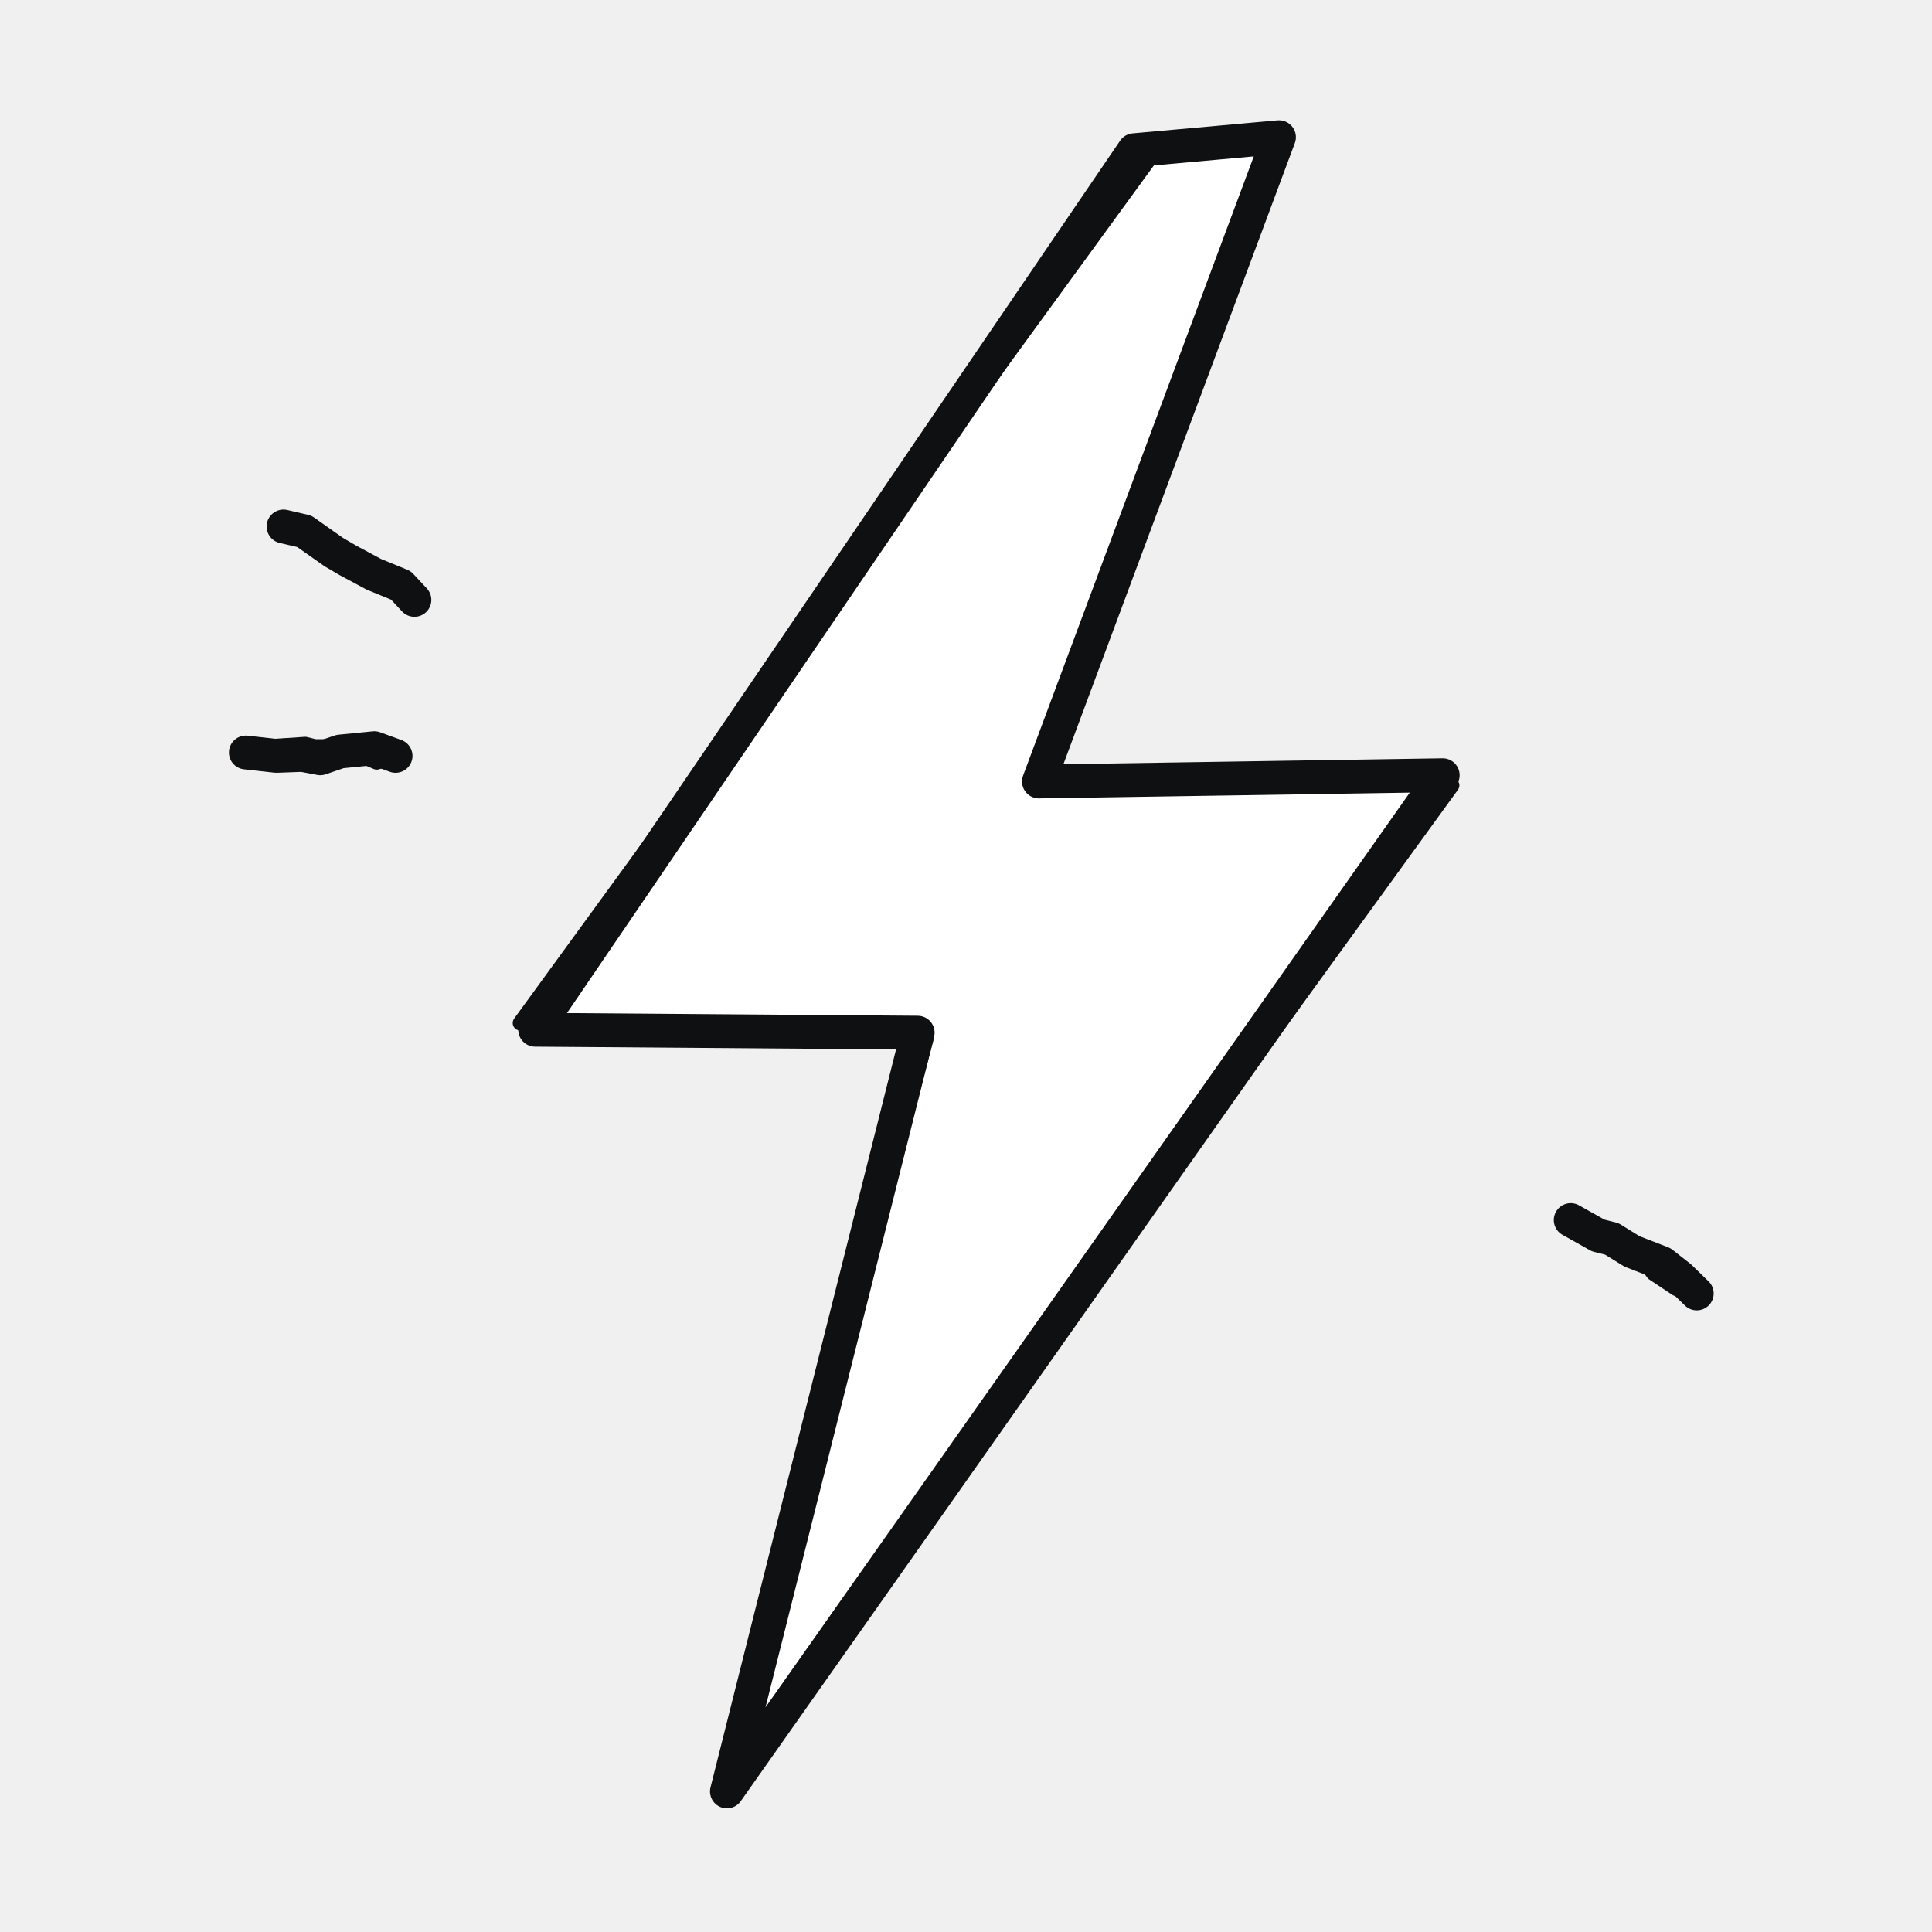
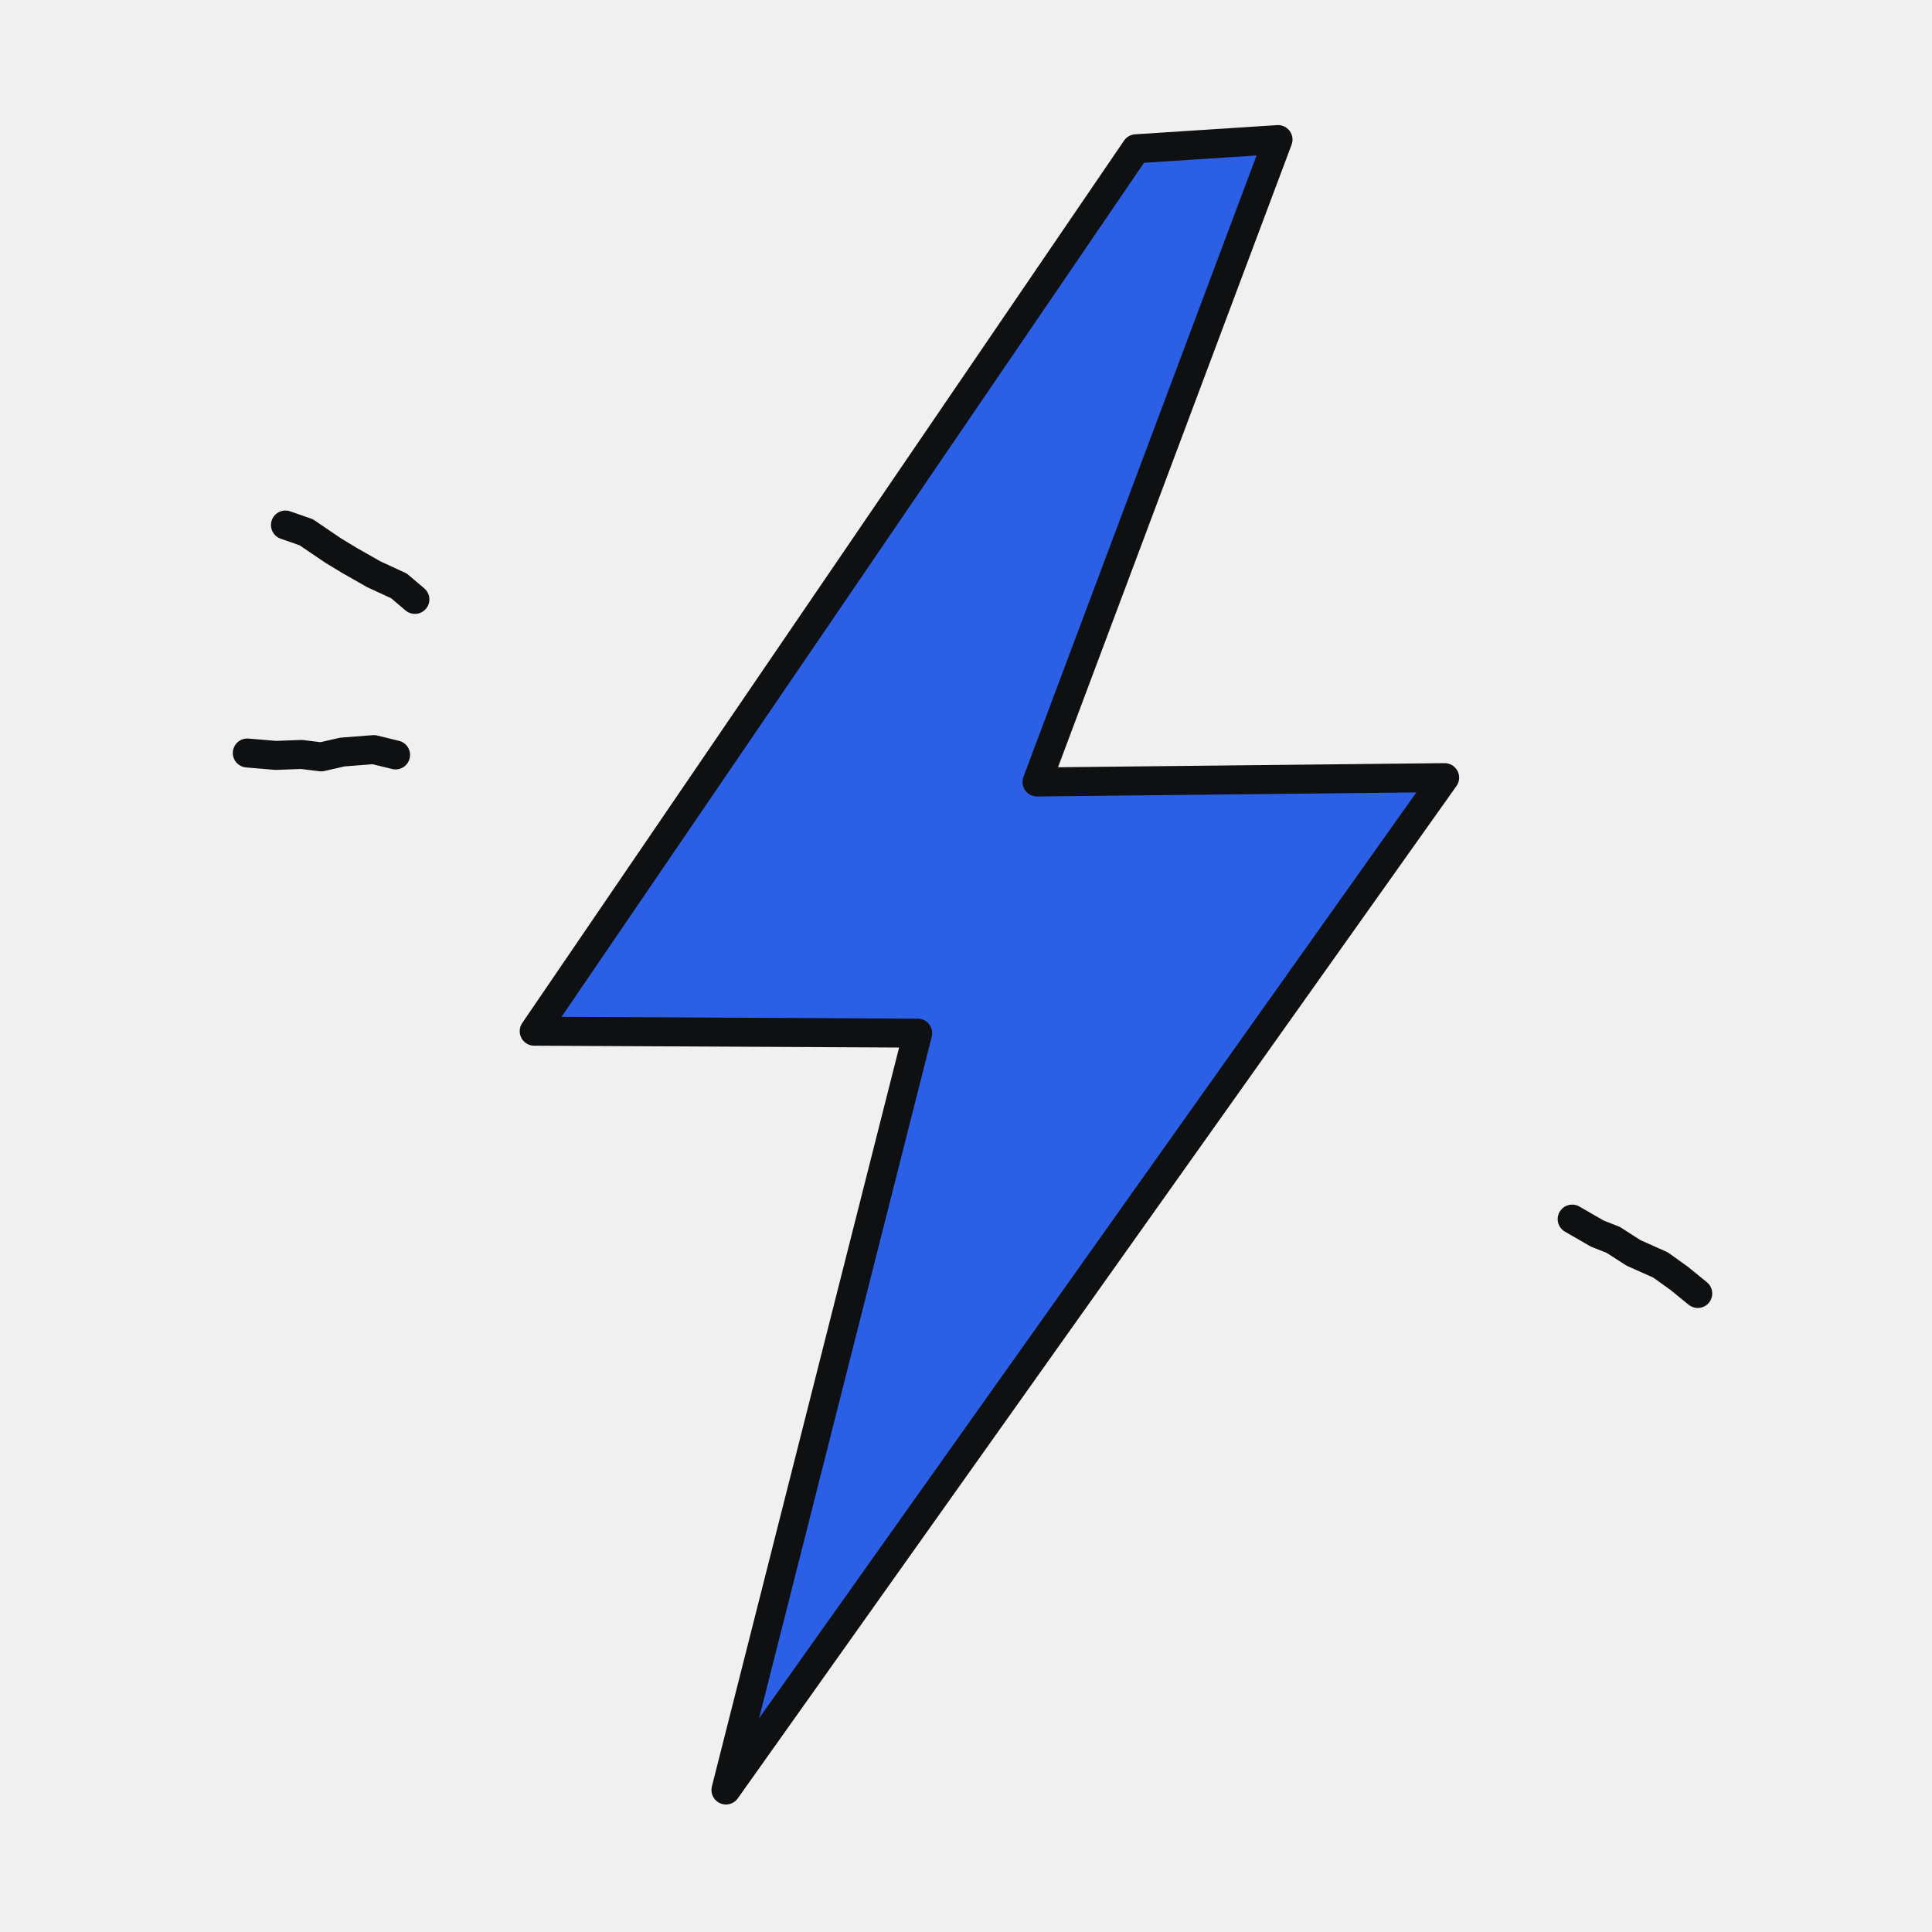
<svg xmlns="http://www.w3.org/2000/svg" viewBox="0 0 400 400" width="400" height="400">
-   <path d="M236.0 30.0 L110.0 214.0 L190.0 214.0 L150.0 370.0 L300.0 162.0 L214.0 162.0 L264.0 30.0 Z" fill="#FFFFFF" />
-   <path d="M234.8 31.1 L110.8 213.2 L190.0 213.8 L150.5 370.9 L298.7 160.5 L215.1 161.8 L264.8 28.4 Z" stroke="#0E1011" stroke-width="7.0" fill="none" stroke-linecap="round" stroke-linejoin="round" />
-   <path d="M238.4 32.3 L107.7 211.8 L191.7 215.2 L150.9 369.0 L300.6 162.6 L214.4 160.2 L263.6 29.4 Z" stroke="#0E1011" stroke-width="3.1" fill="none" stroke-linecap="round" stroke-linejoin="round" />
-   <path d="M85.8 124.2 L83.0 121.2 L77.4 118.9 L72.0 116.0 L69.1 114.3 L63.0 110.0 L58.7 109.0" stroke="#0E1011" stroke-width="7.0" fill="none" stroke-linecap="round" stroke-linejoin="round" />
-   <path d="M85.9 124.8 L82.5 119.5 L74.8 118.0 L71.8 117.6 L69.7 113.9 L64.6 111.5 L58.2 107.7" stroke="#0E1011" stroke-width="3.1" fill="none" stroke-linecap="round" stroke-linejoin="round" />
-   <path d="M81.9 156.5 L77.5 154.9 L70.4 155.6 L66.3 157.0 L62.6 156.3 L57.2 156.5 L50.9 155.8" stroke="#0E1011" stroke-width="7.0" fill="none" stroke-linecap="round" stroke-linejoin="round" />
-   <path d="M80.7 157.0 L78.0 157.8 L70.4 154.6 L65.2 154.6 L63.2 154.1 L57.2 154.5 L50.9 155.6" stroke="#0E1011" stroke-width="3.1" fill="none" stroke-linecap="round" stroke-linejoin="round" />
-   <path d="M325.2 252.6 L330.9 255.8 L333.7 256.5 L337.9 259.1 L344.1 261.5 L347.8 264.4 L351.3 267.8" stroke="#0E1011" stroke-width="7.0" fill="none" stroke-linecap="round" stroke-linejoin="round" />
-   <path d="M324.0 253.1 L331.1 257.0 L333.5 256.1 L340.2 260.8 L342.3 263.6 L347.1 266.8 L350.0 266.6" stroke="#0E1011" stroke-width="3.1" fill="none" stroke-linecap="round" stroke-linejoin="round" />
+   <path d="M235.2 30.8 L110.6 213.5 L190.0 213.9 L150.3 370.6 L299.1 161.0 L214.7 161.9 L264.6 28.9 Z" fill="#2A5FE6" stroke="#0E1011" stroke-width="6.0" stroke-linecap="round" stroke-linejoin="round" />
+   <path d="M85.9 124.1 L82.6 121.3 L77.4 118.9 L72.3 116.0 L69.0 114.0 L63.4 110.2 L59.1 108.7" fill="none" stroke="#0E1011" stroke-width="6.0" stroke-linecap="round" stroke-linejoin="round" />
+   <path d="M81.9 156.3 L77.4 155.2 L70.9 155.7 L66.5 156.7 L62.4 156.2 L57.1 156.4 L51.2 155.9" fill="none" stroke="#0E1011" stroke-width="6.0" stroke-linecap="round" stroke-linejoin="round" />
+   <path d="M325.5 252.4 L330.7 255.4 L334.0 256.7 L338.2 259.4 L343.8 261.9 L347.7 264.7 L351.5 267.8" fill="none" stroke="#0E1011" stroke-width="6.0" stroke-linecap="round" stroke-linejoin="round" />
</svg>
